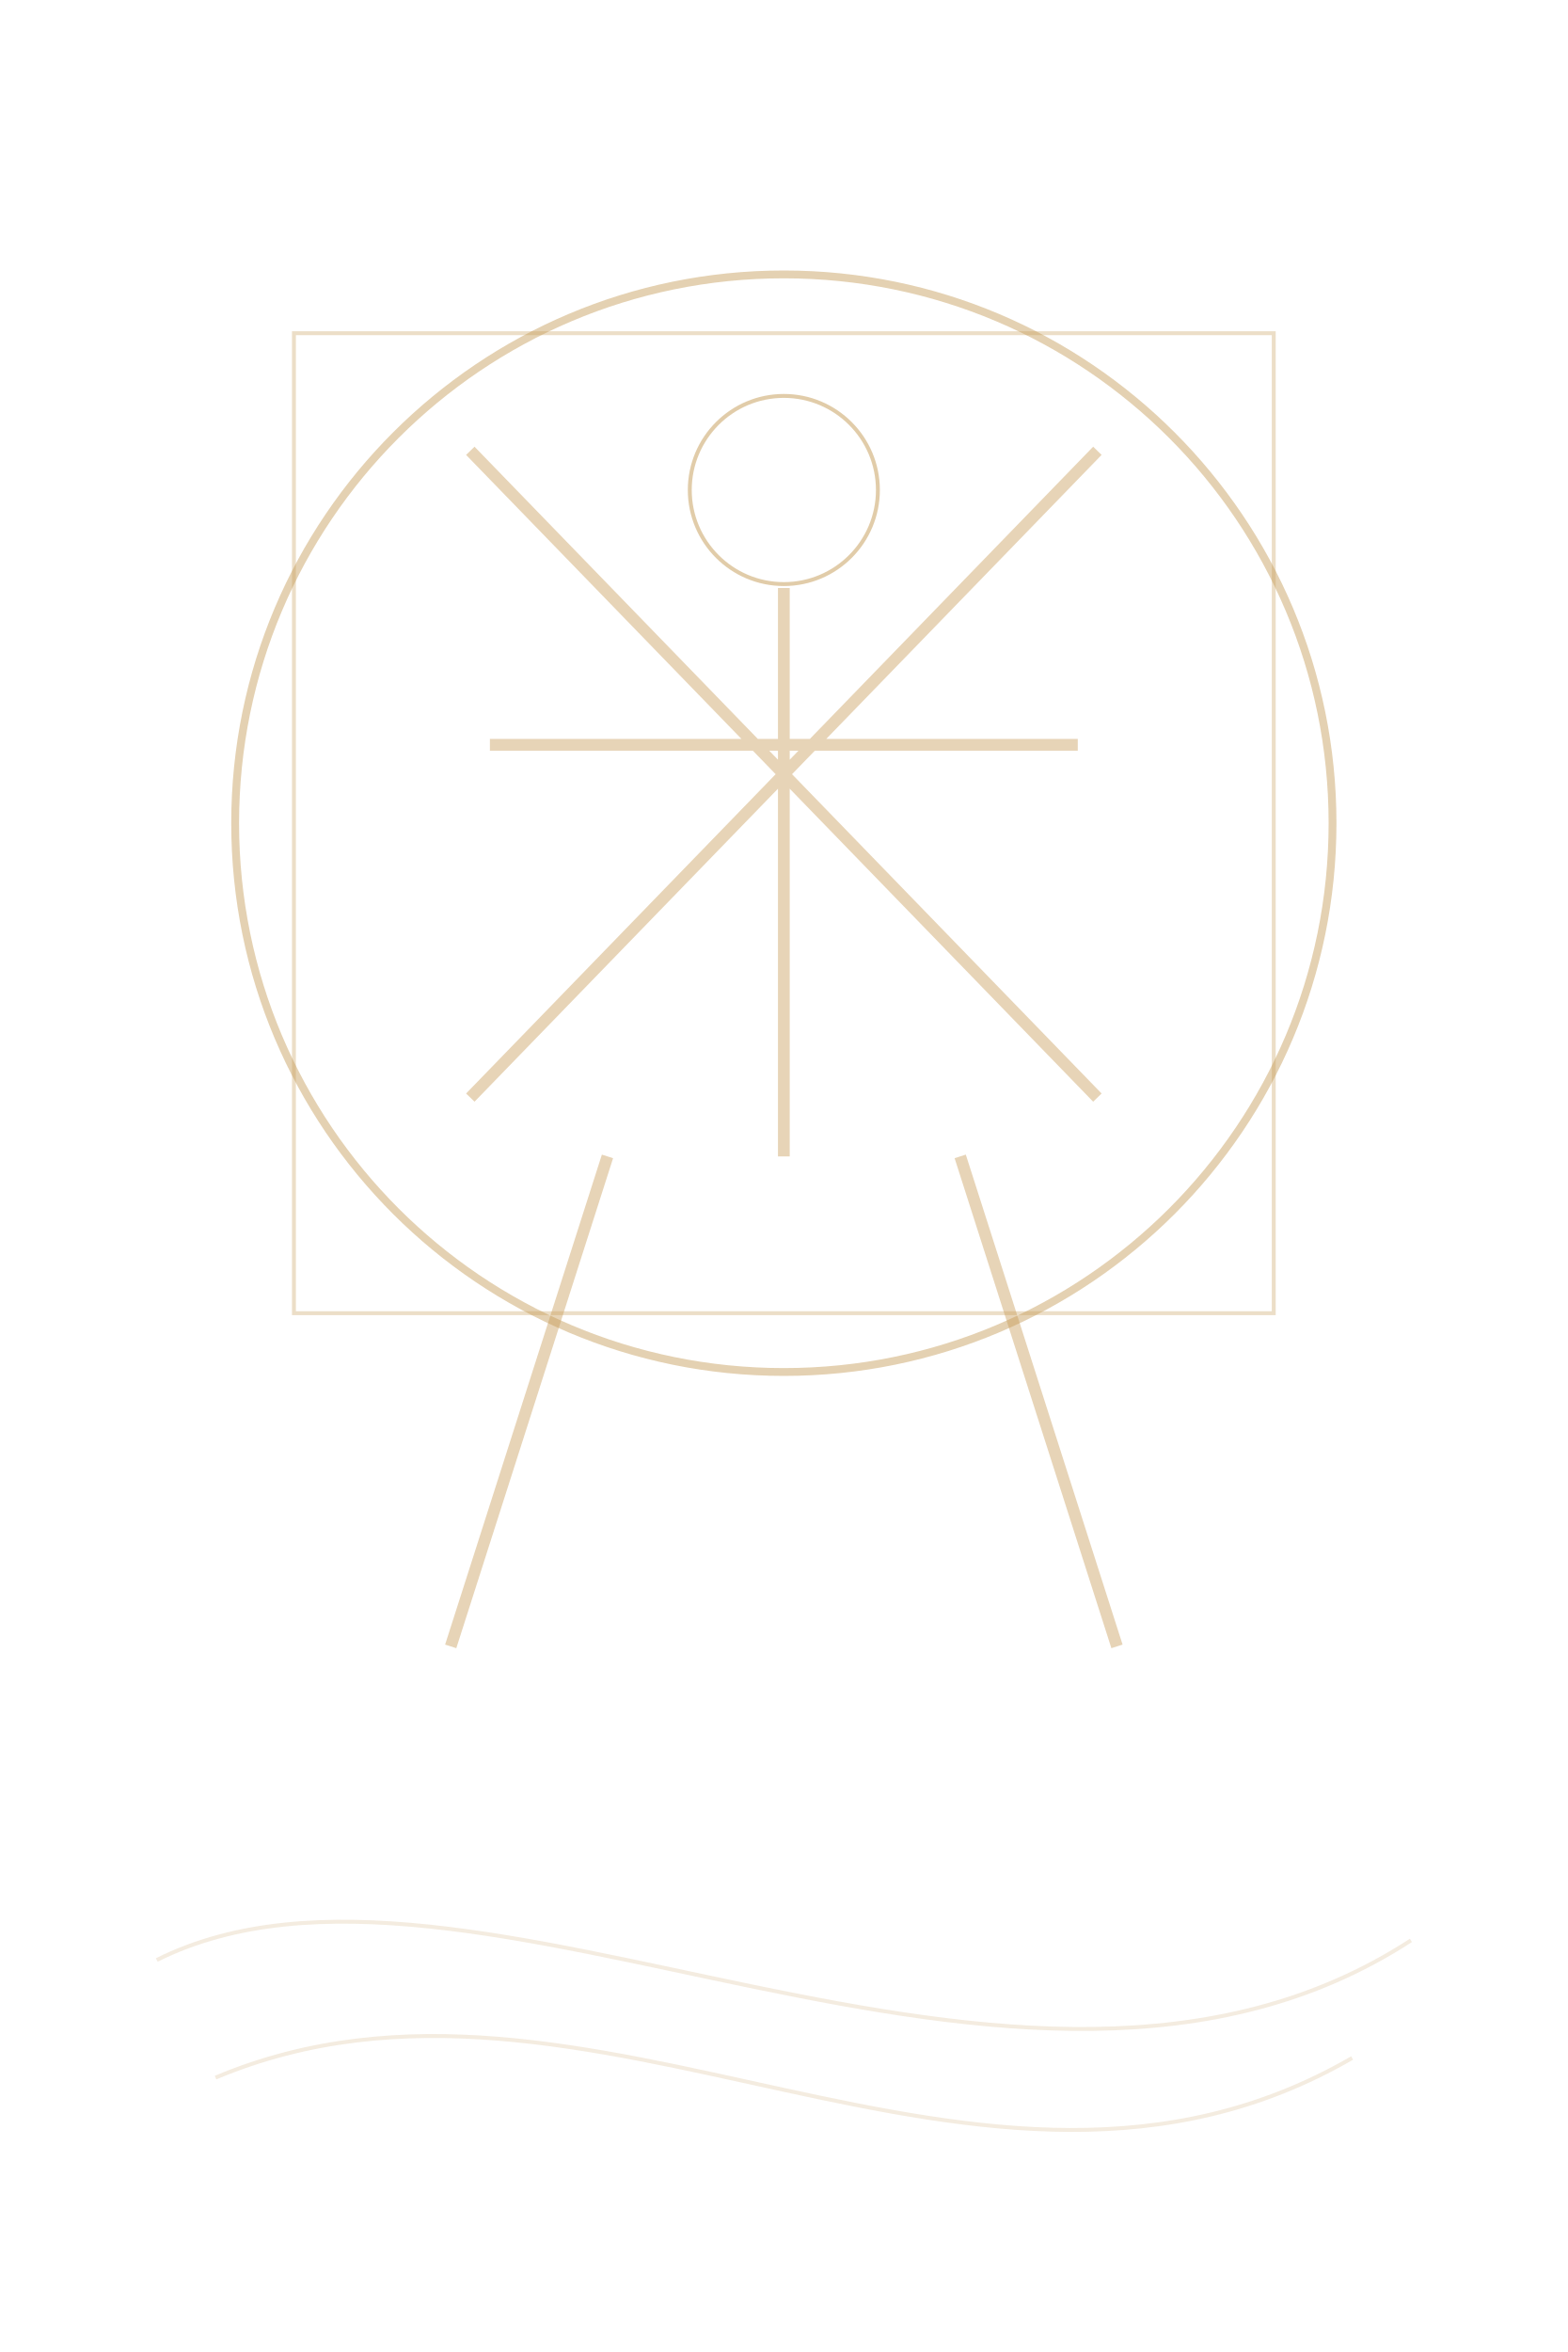
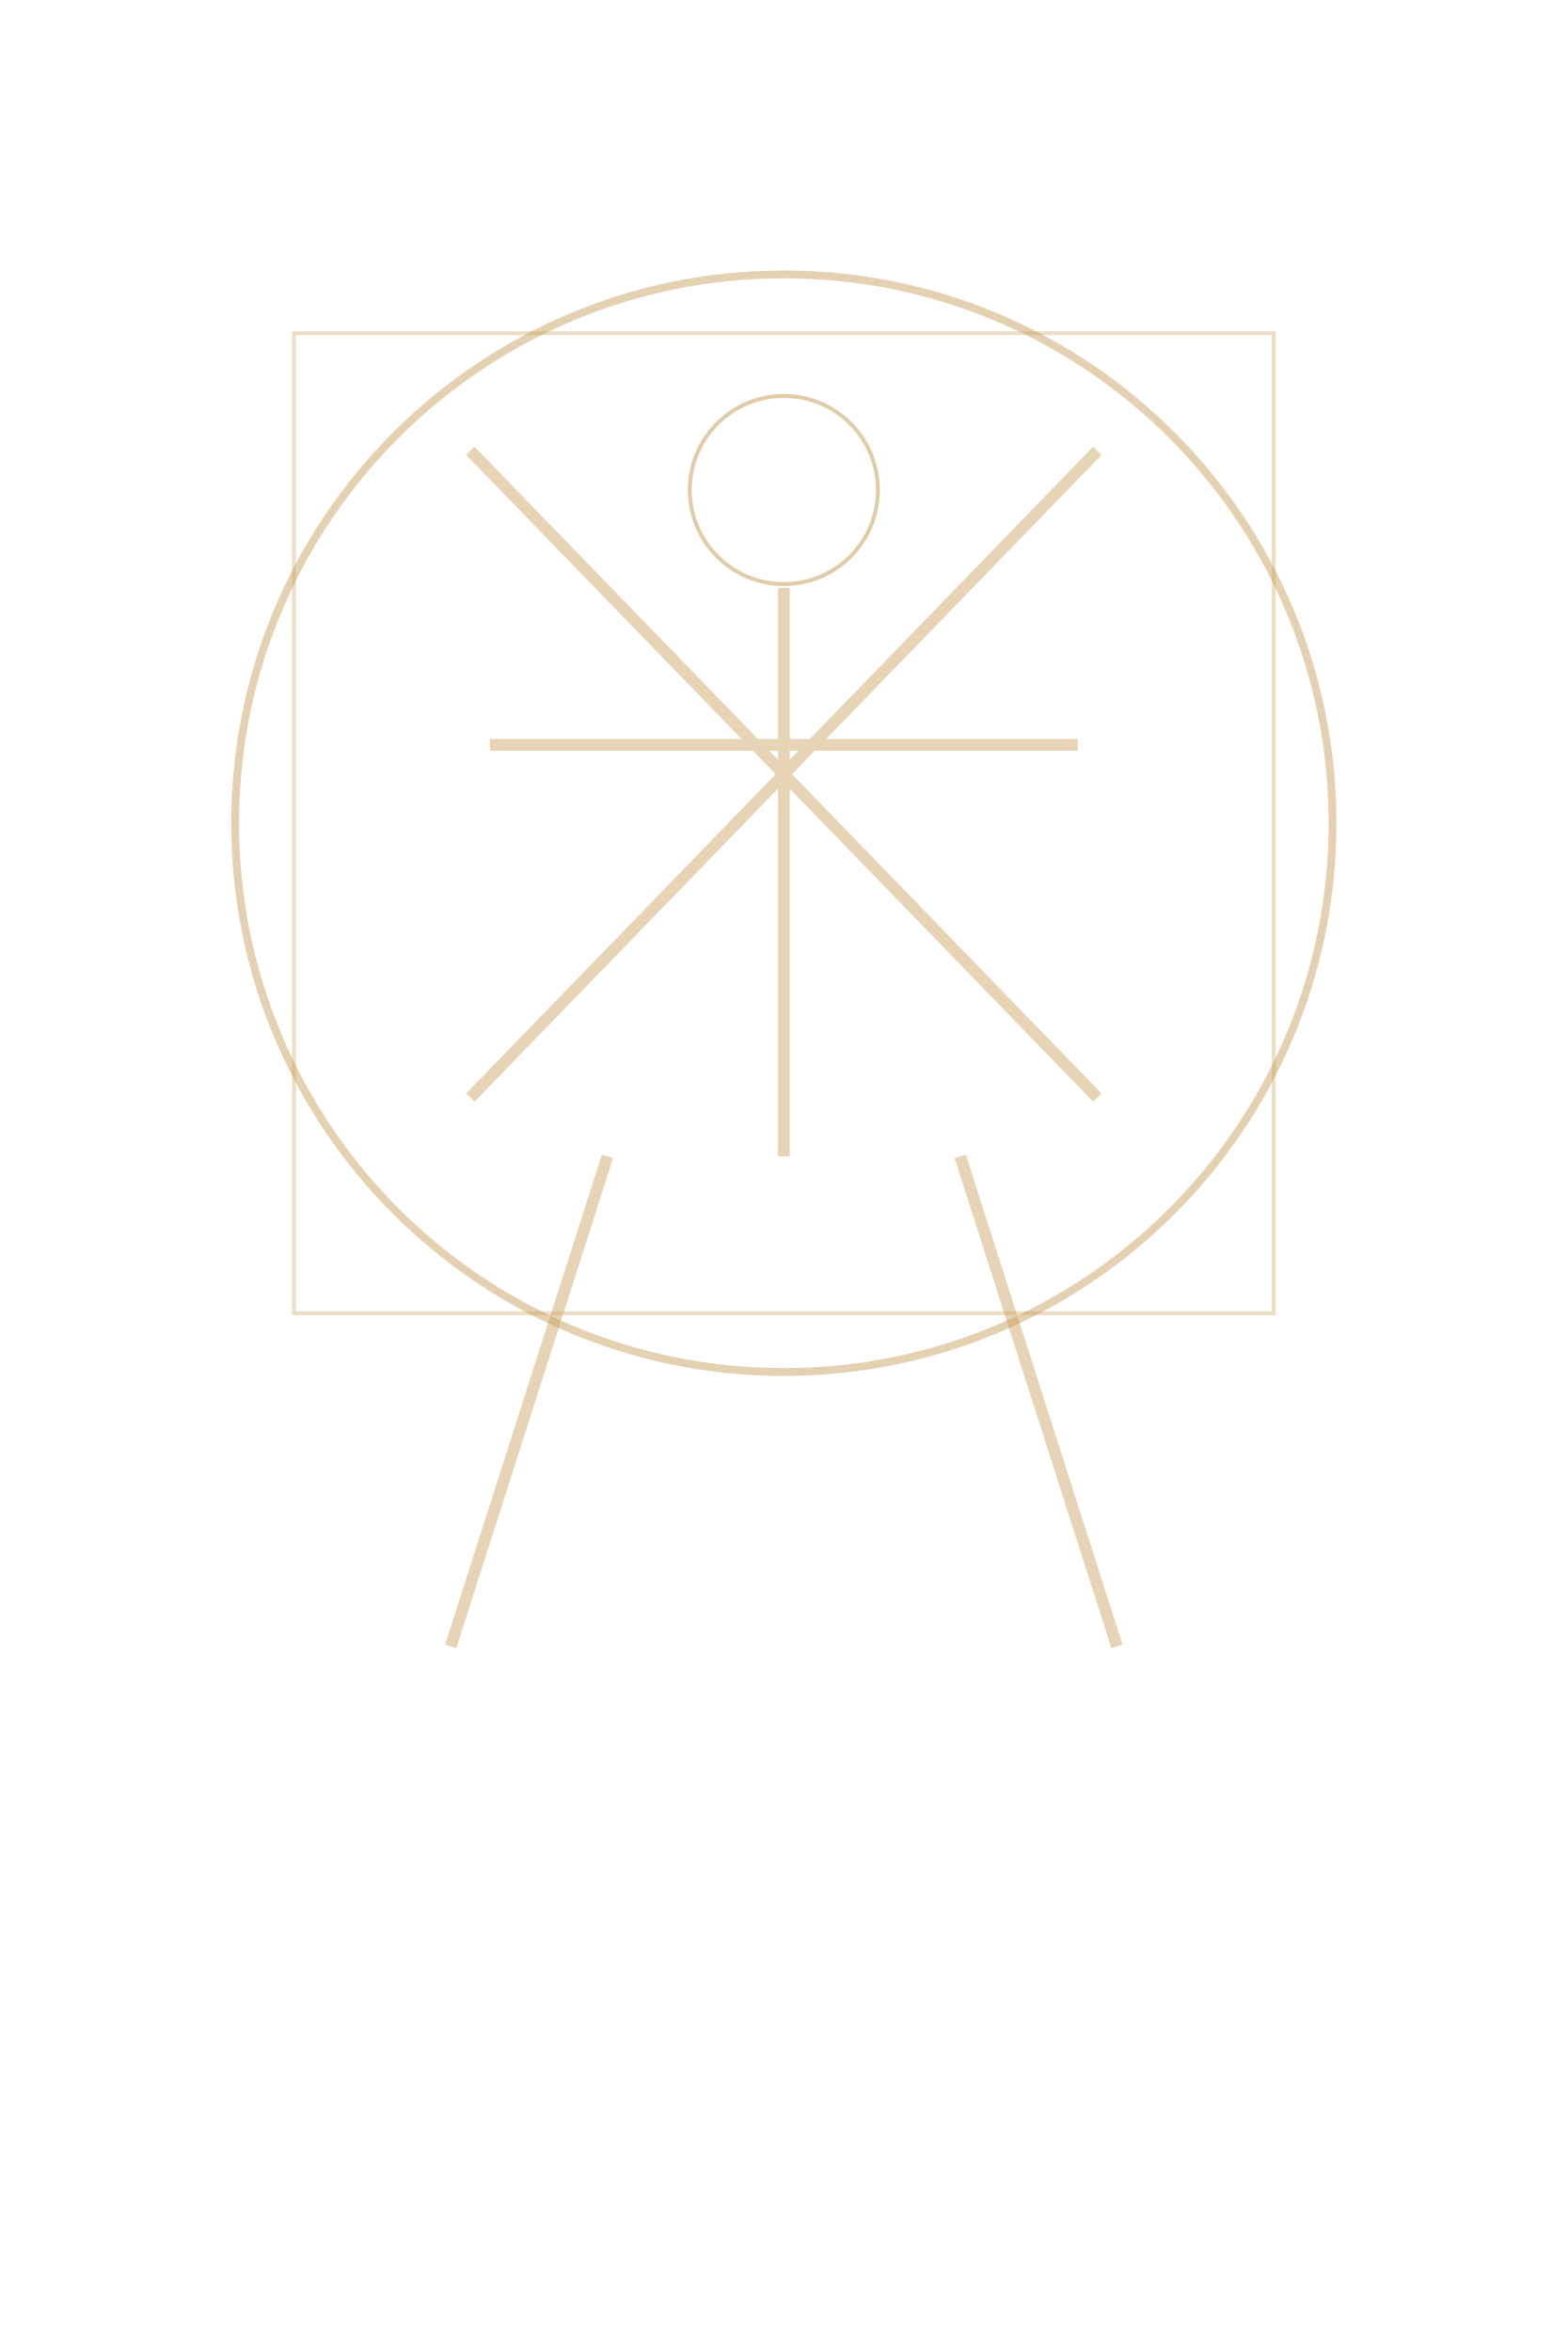
<svg xmlns="http://www.w3.org/2000/svg" viewBox="0 0 400 600">
-   <rect width="400" height="600" fill="none" />
  <circle cx="200" cy="210" r="140" fill="none" stroke="#c59a55" stroke-opacity=".45" stroke-width="2" />
  <rect x="75" y="85" width="250" height="250" fill="none" stroke="#c59a55" stroke-opacity=".33" />
  <circle cx="200" cy="125" r="24" fill="none" stroke="#c59a55" stroke-opacity=".5" />
  <path d="M200 150 L200 295 M125 190 L275 190 M120 115 L280 280 M280 115 L120 280 M155 295 L115 420 M245 295 L285 420" stroke="#c59a55" stroke-opacity=".42" fill="none" stroke-width="3" />
-   <path d="M40 500 C120 460 260 560 360 495 M55 530 C150 490 250 580 345 525" stroke="#c59a55" stroke-opacity=".18" fill="none" />
</svg>
